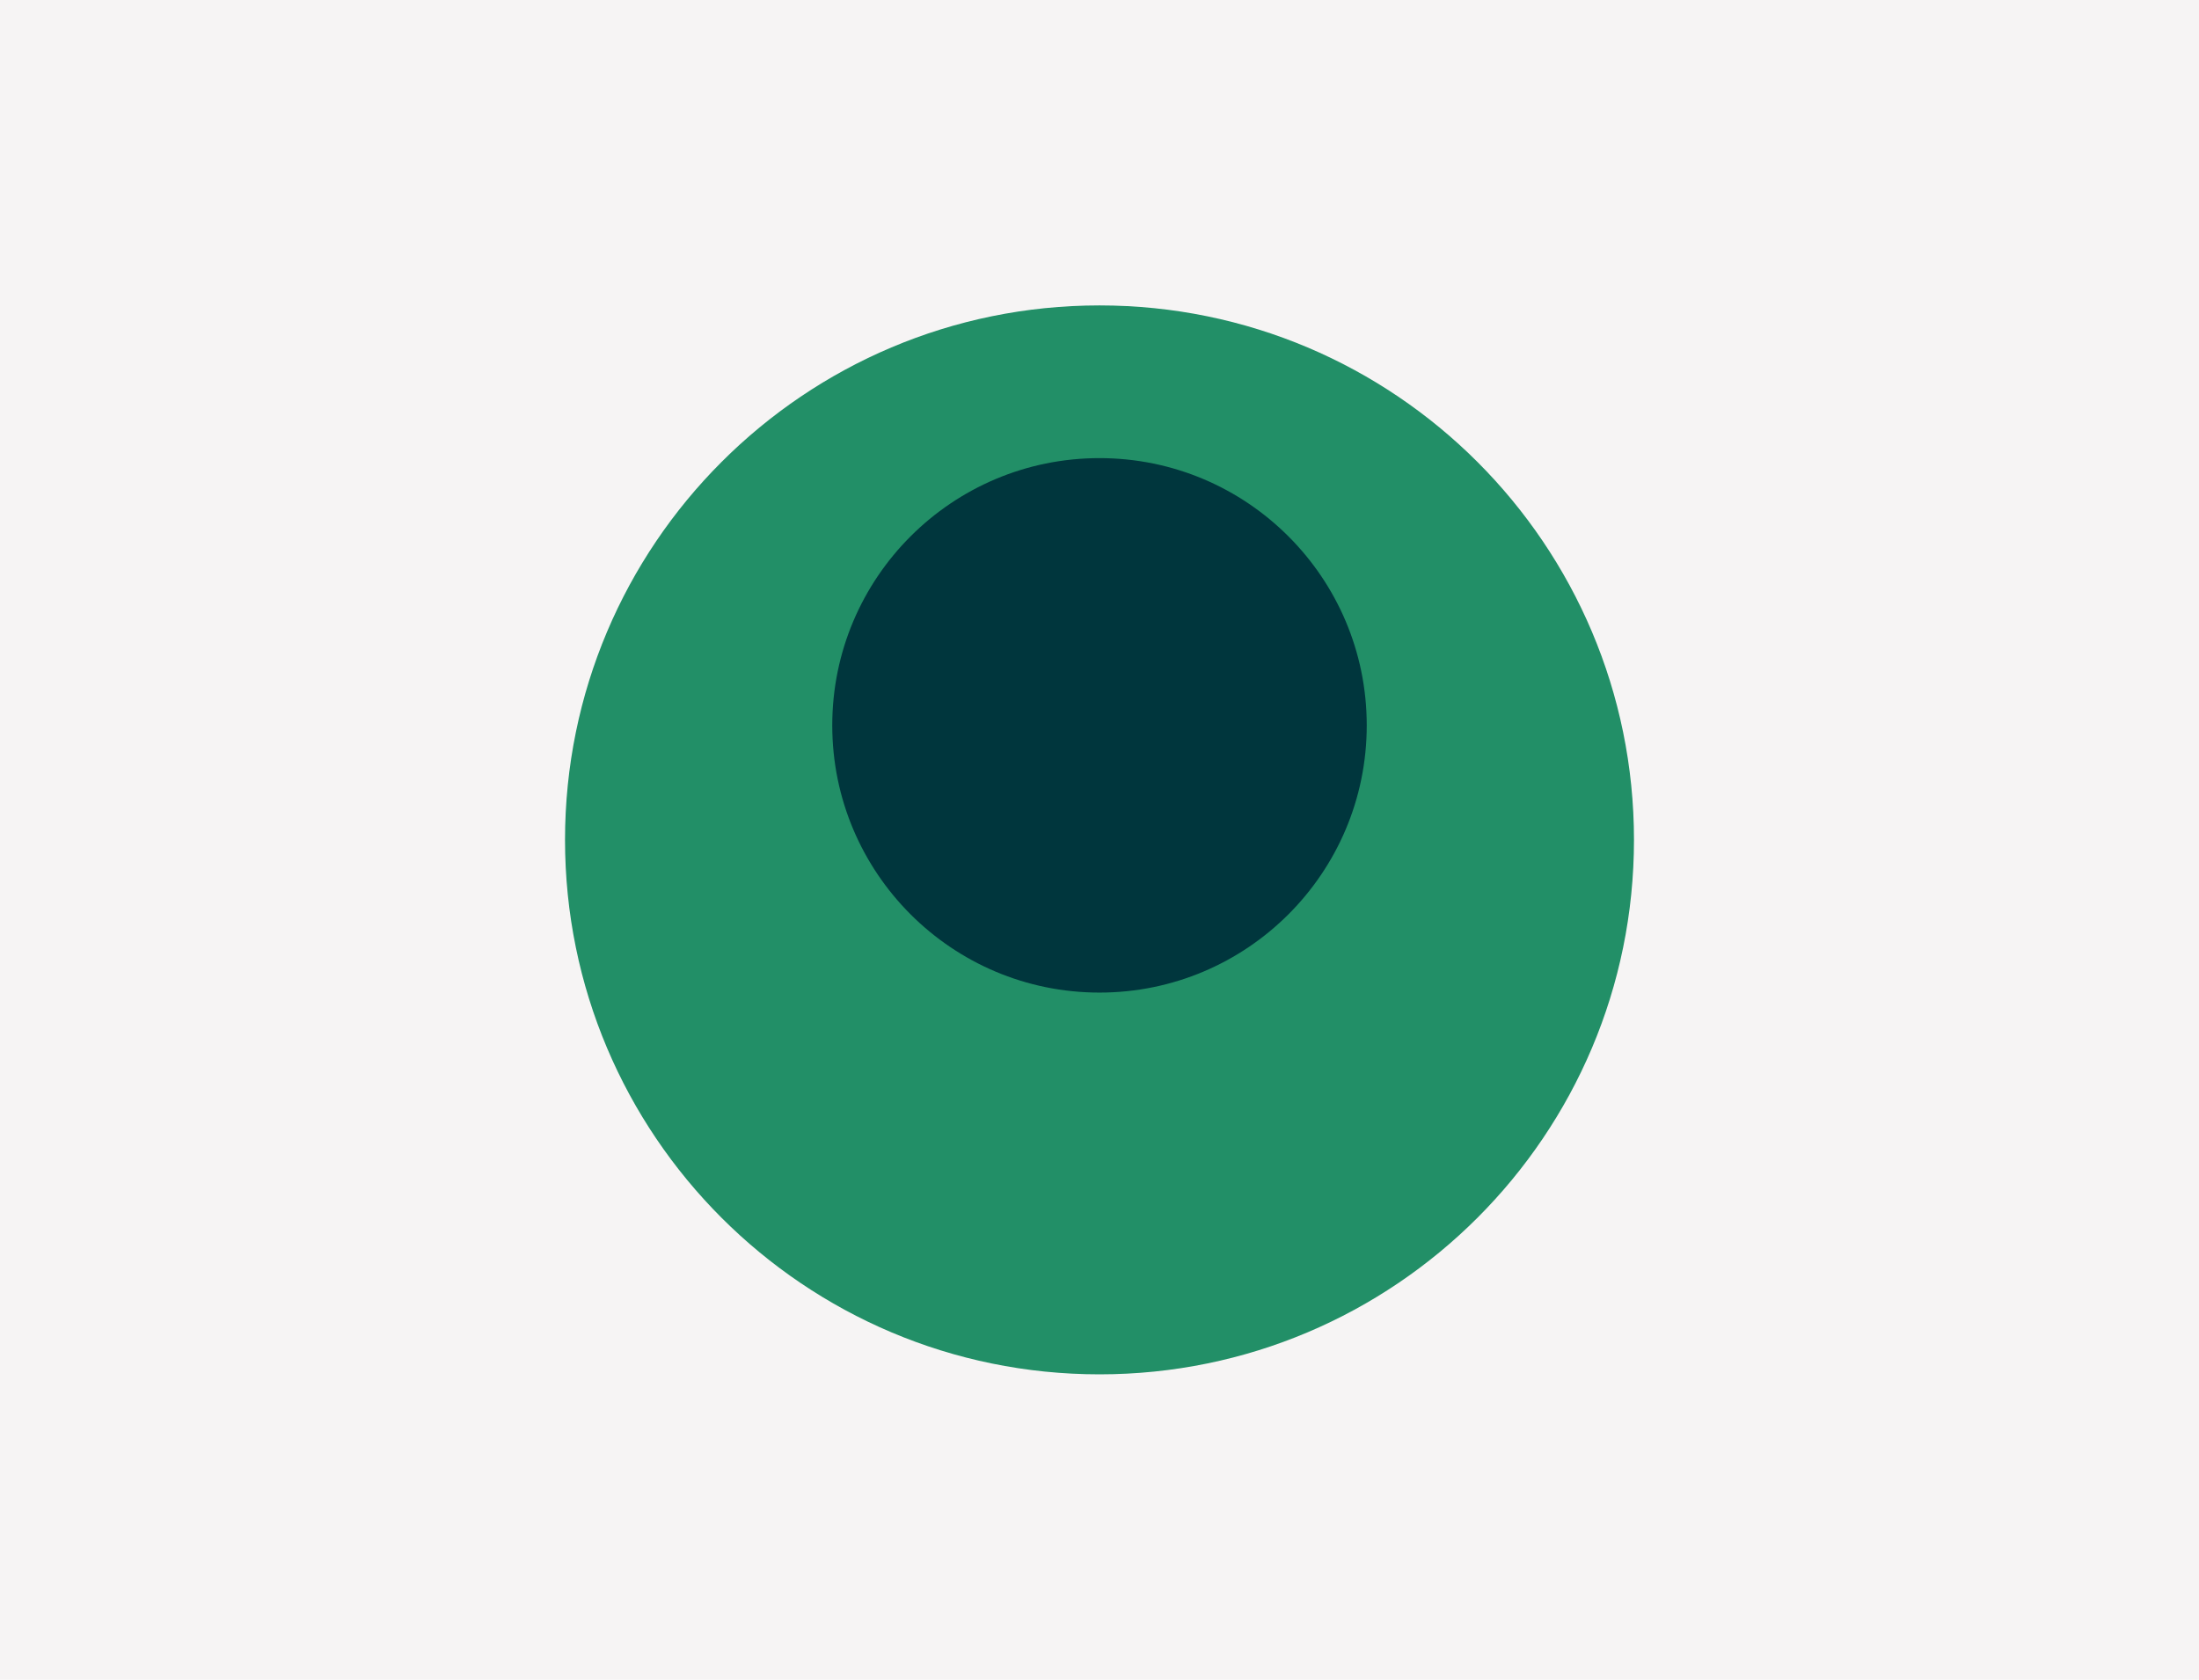
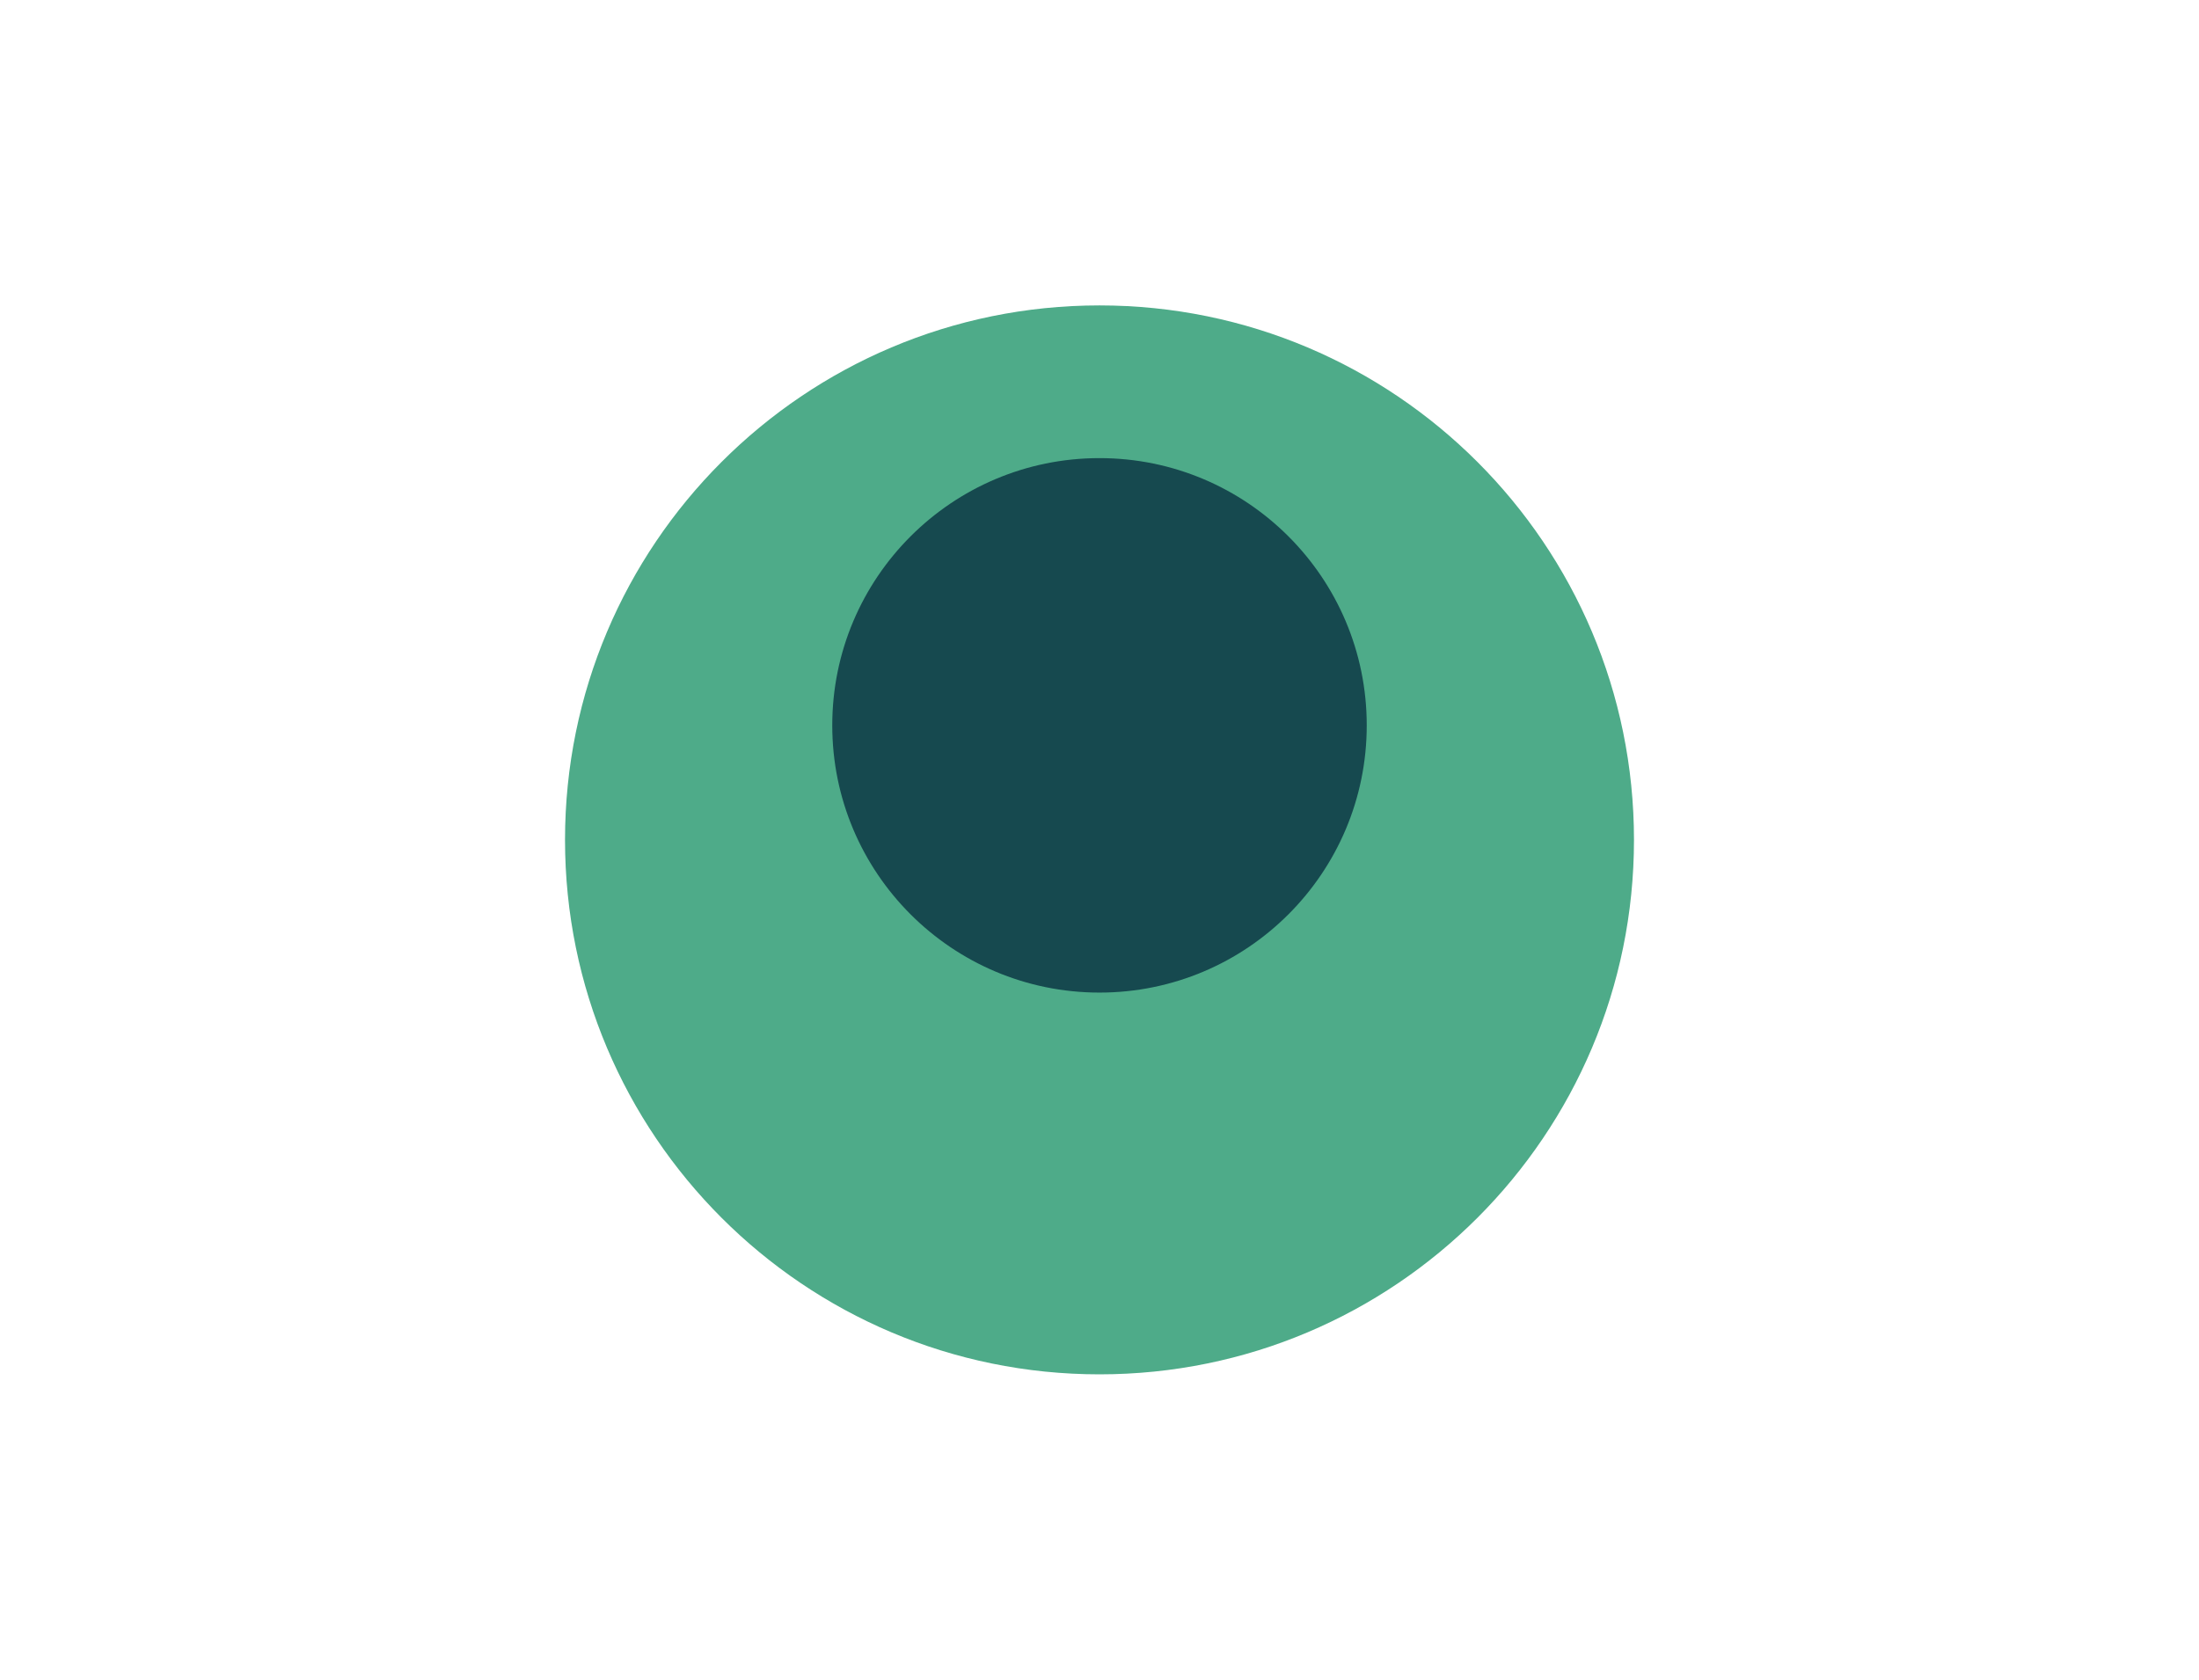
<svg xmlns="http://www.w3.org/2000/svg" width="288" height="220" focusable="false" viewBox="0 0 288 220">
-   <rect width="100%" height="100%" fill="#F6F4F4" />
-   <circle cx="144" cy="110" r="70" fill="#228F67" />
-   <circle cx="144" cy="95" r="35" fill="#00363D" />
+   <circle cx="144" cy="110" r="70" fill="#4EAB89" />
+   <circle cx="144" cy="95" r="35" fill="#16494F" />
</svg>
